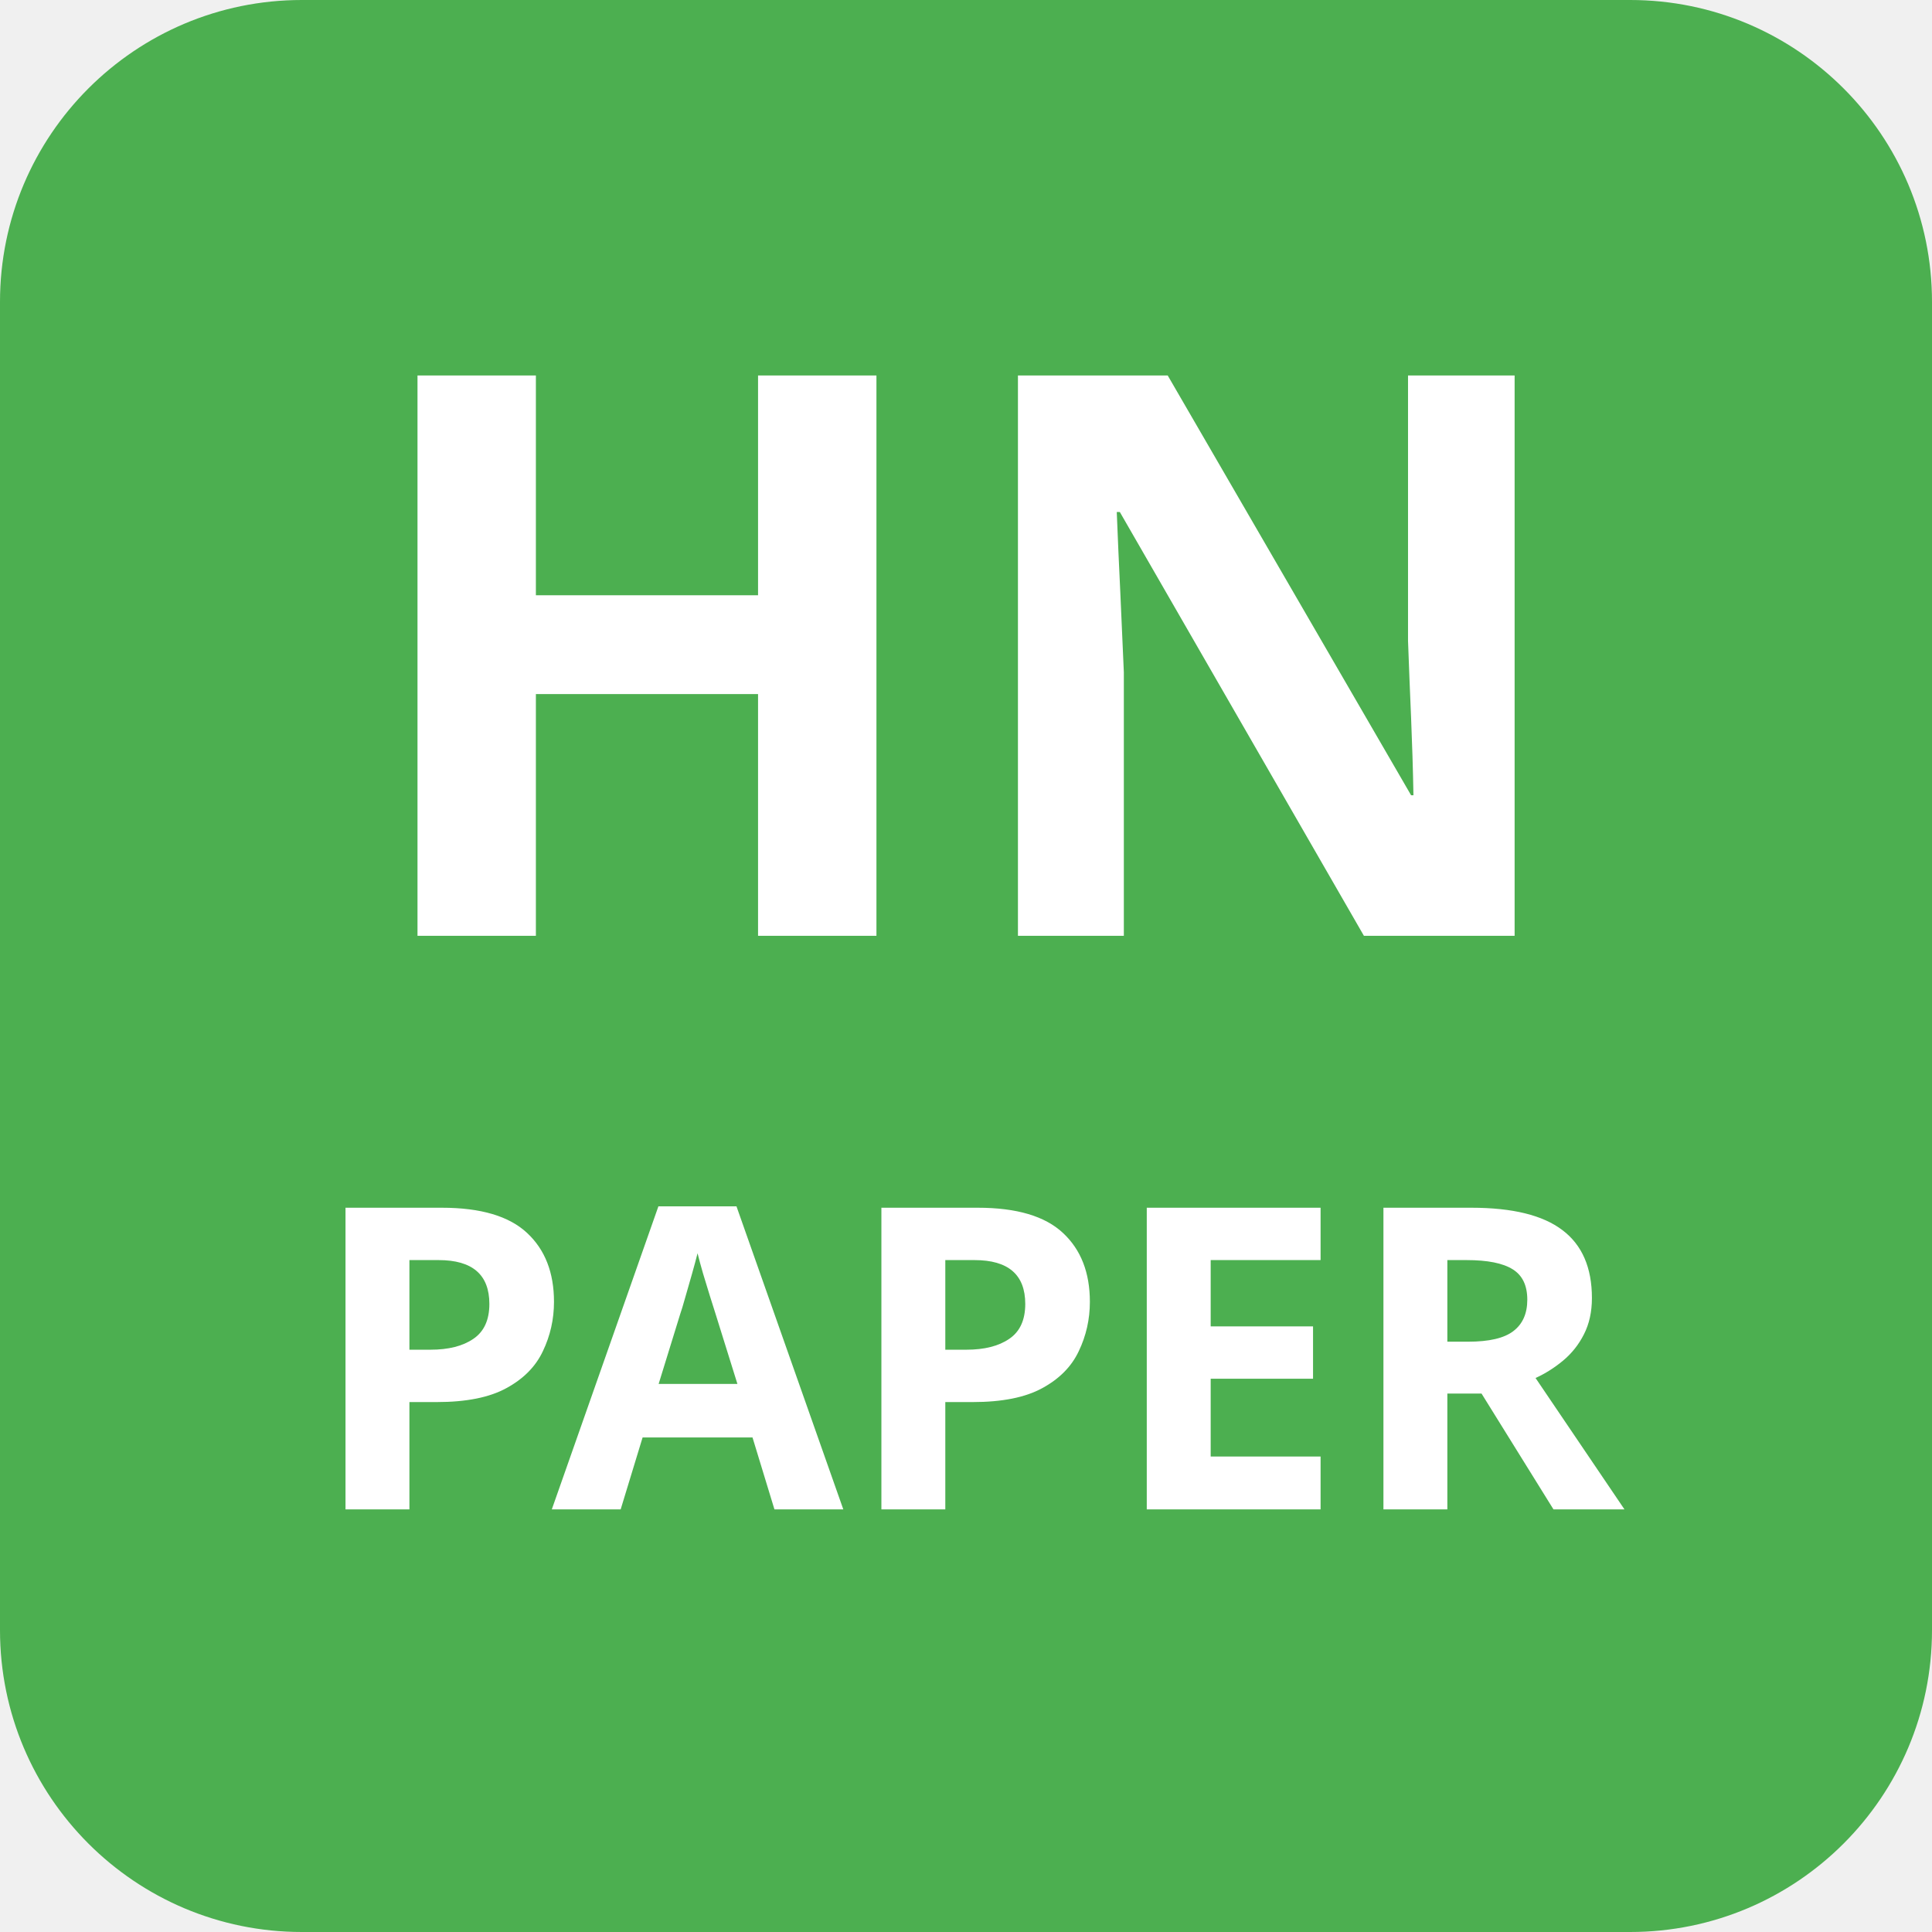
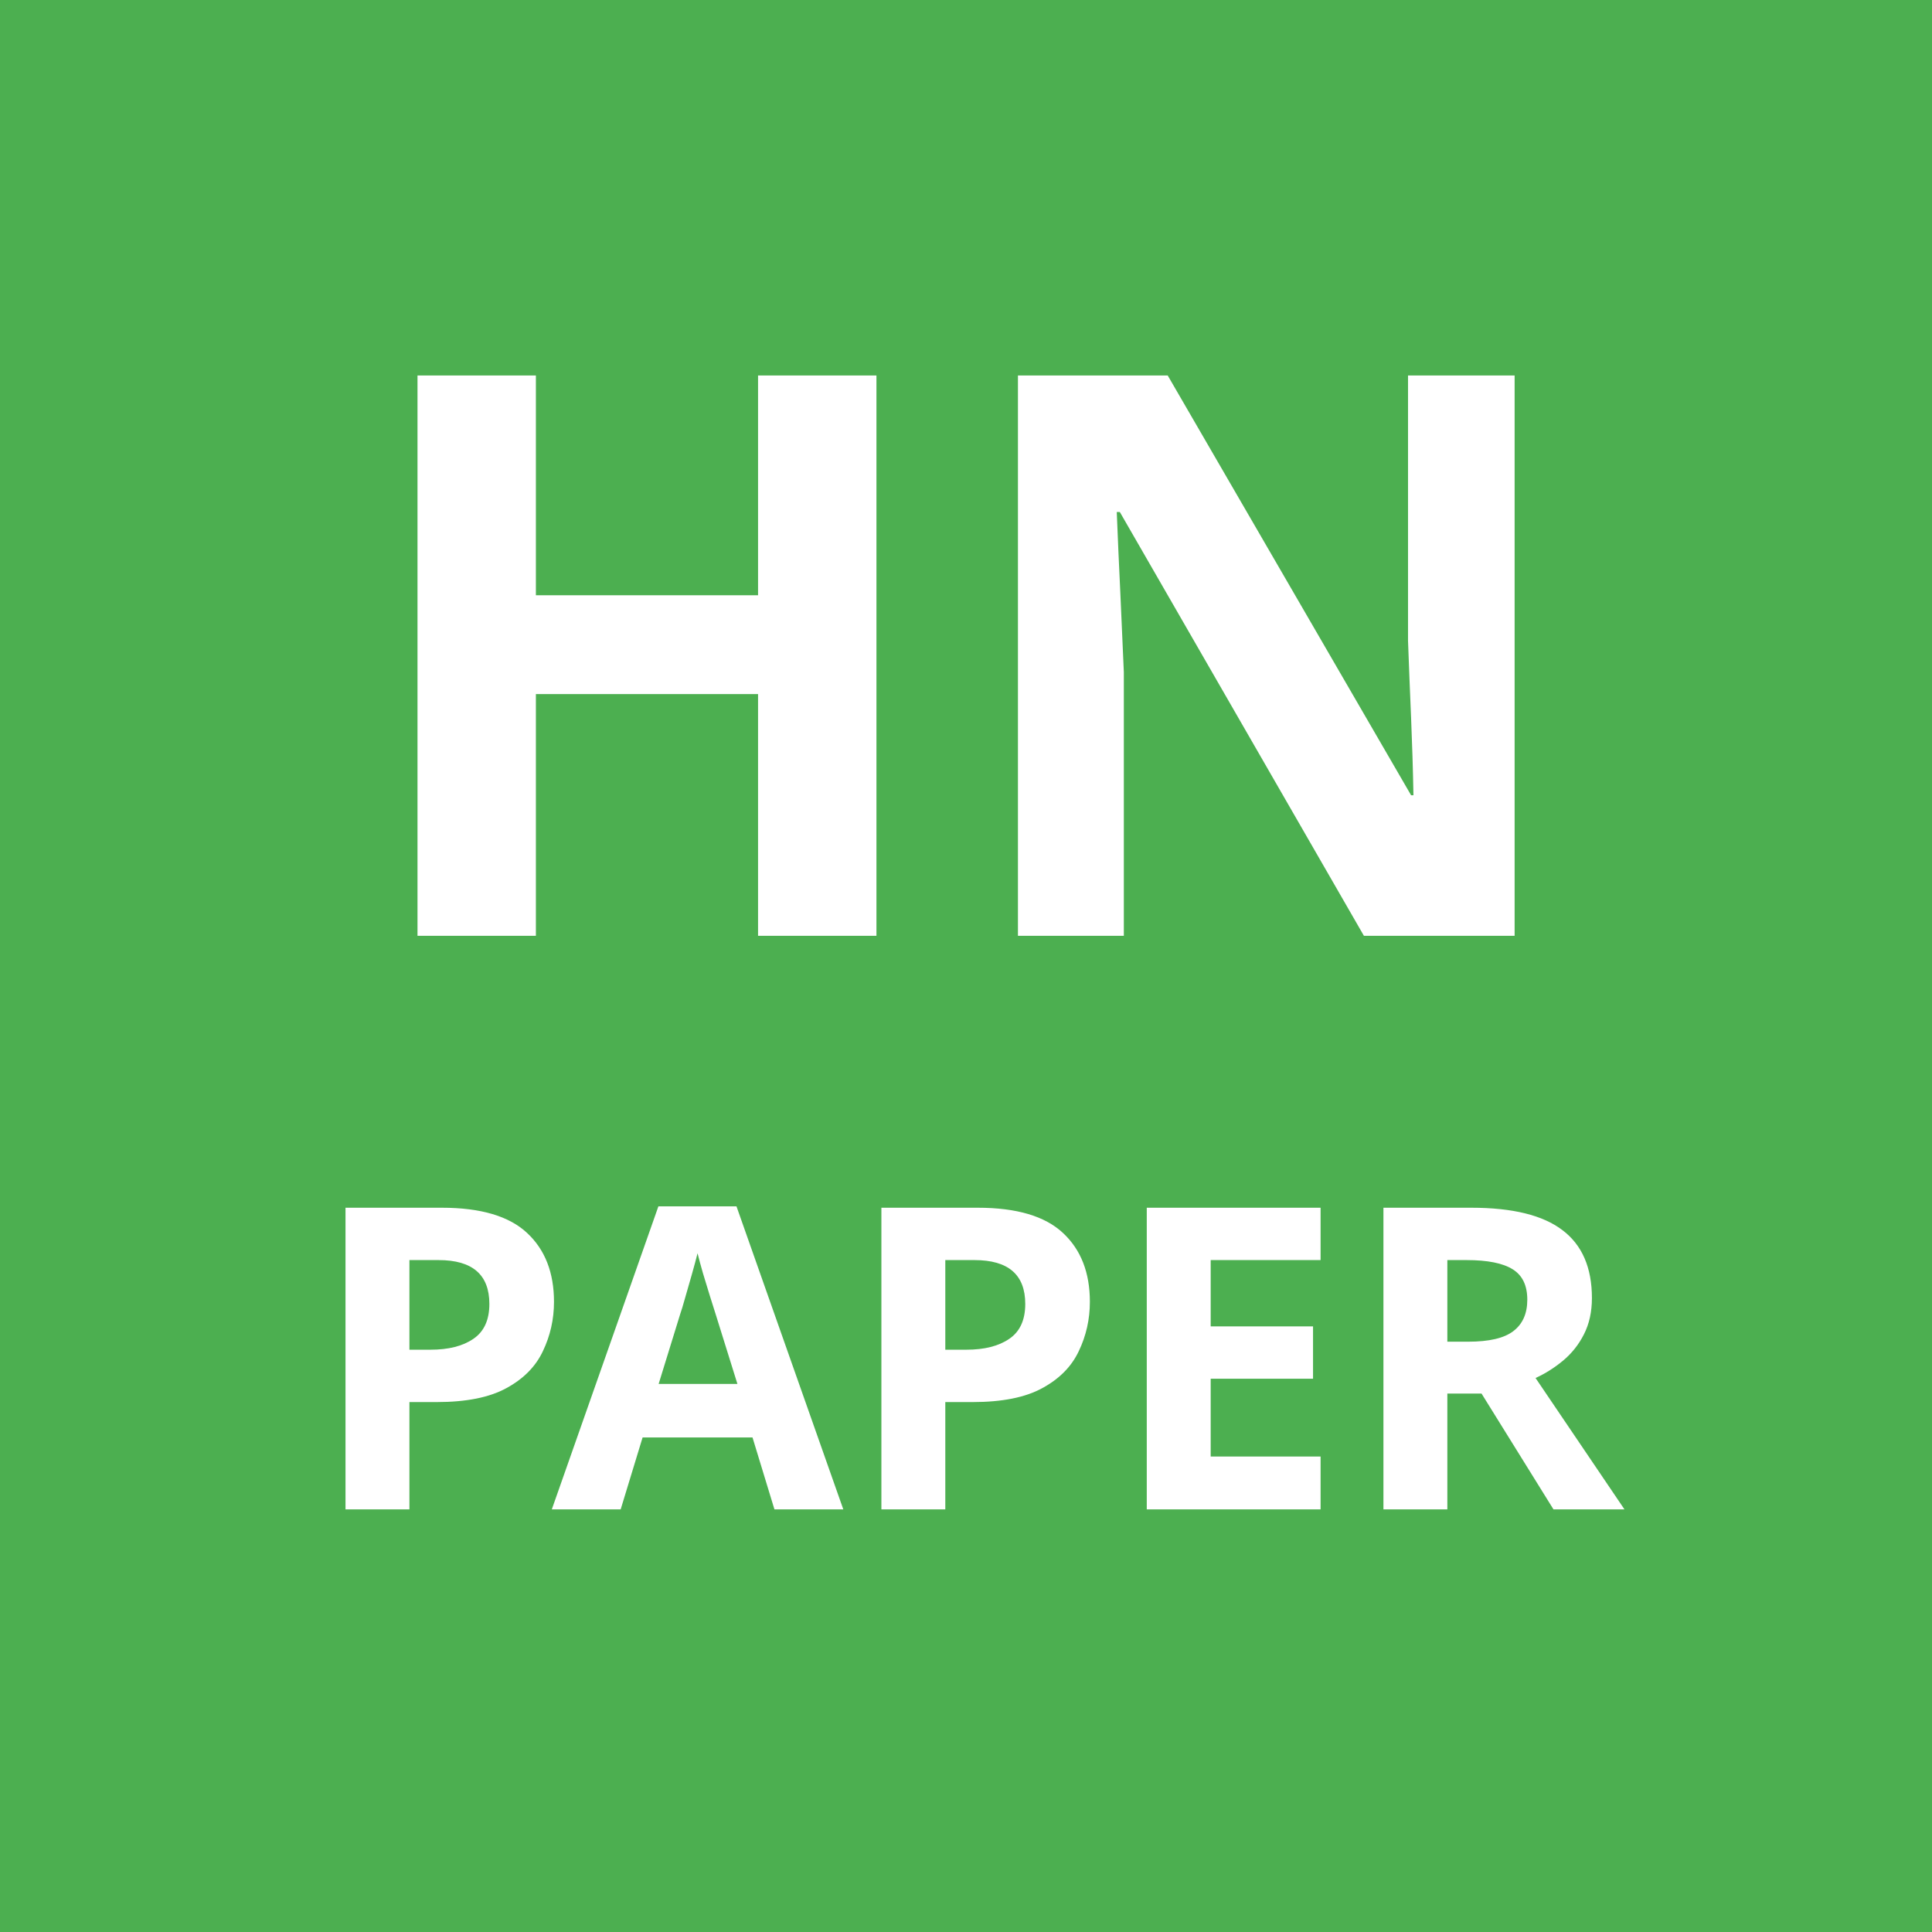
<svg xmlns="http://www.w3.org/2000/svg" viewBox="0 0 128 128">
-   <rect width="128" height="128" rx="20" fill="#4CAF50" />
+   <rect width="128" height="128" fill="#4CAF50" />
  <text x="64" y="62" font-family="Verdana, sans-serif" font-size="52" font-weight="bold" fill="white" text-anchor="middle">HN</text>
  <text x="64" y="100" font-family="Verdana, sans-serif" font-size="28" font-weight="bold" fill="white" text-anchor="middle">PAPER</text>
</svg>
